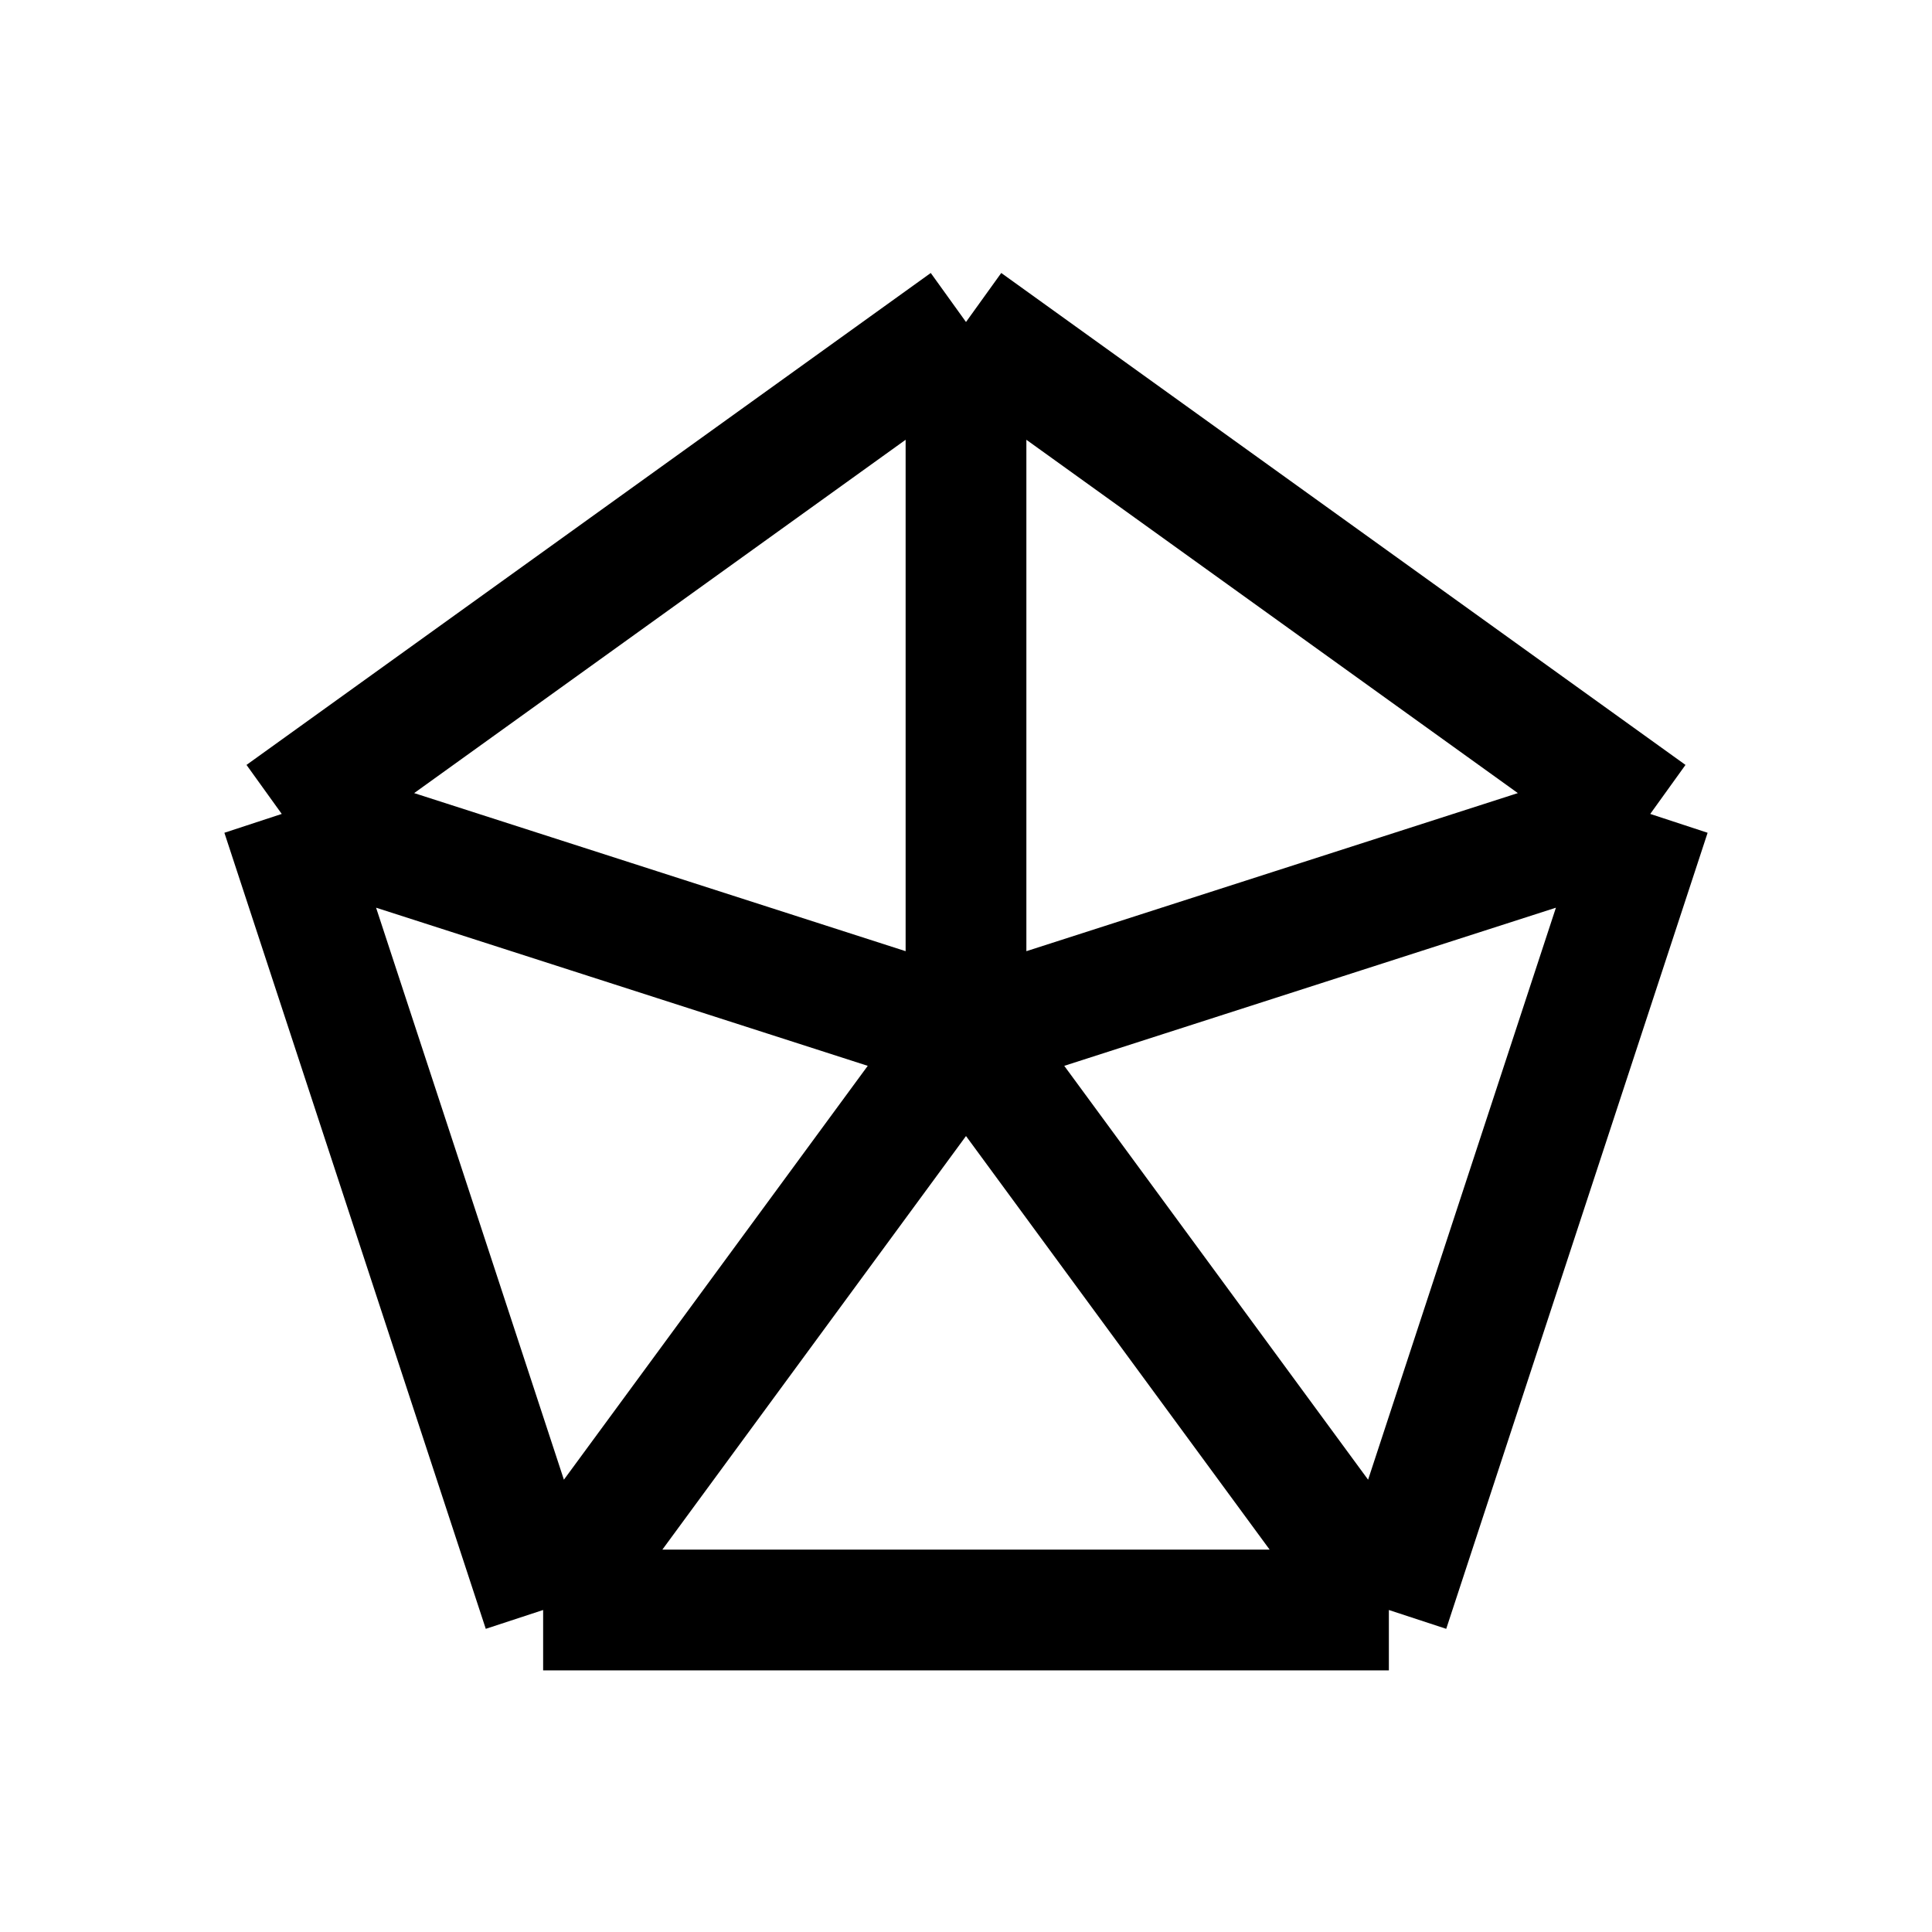
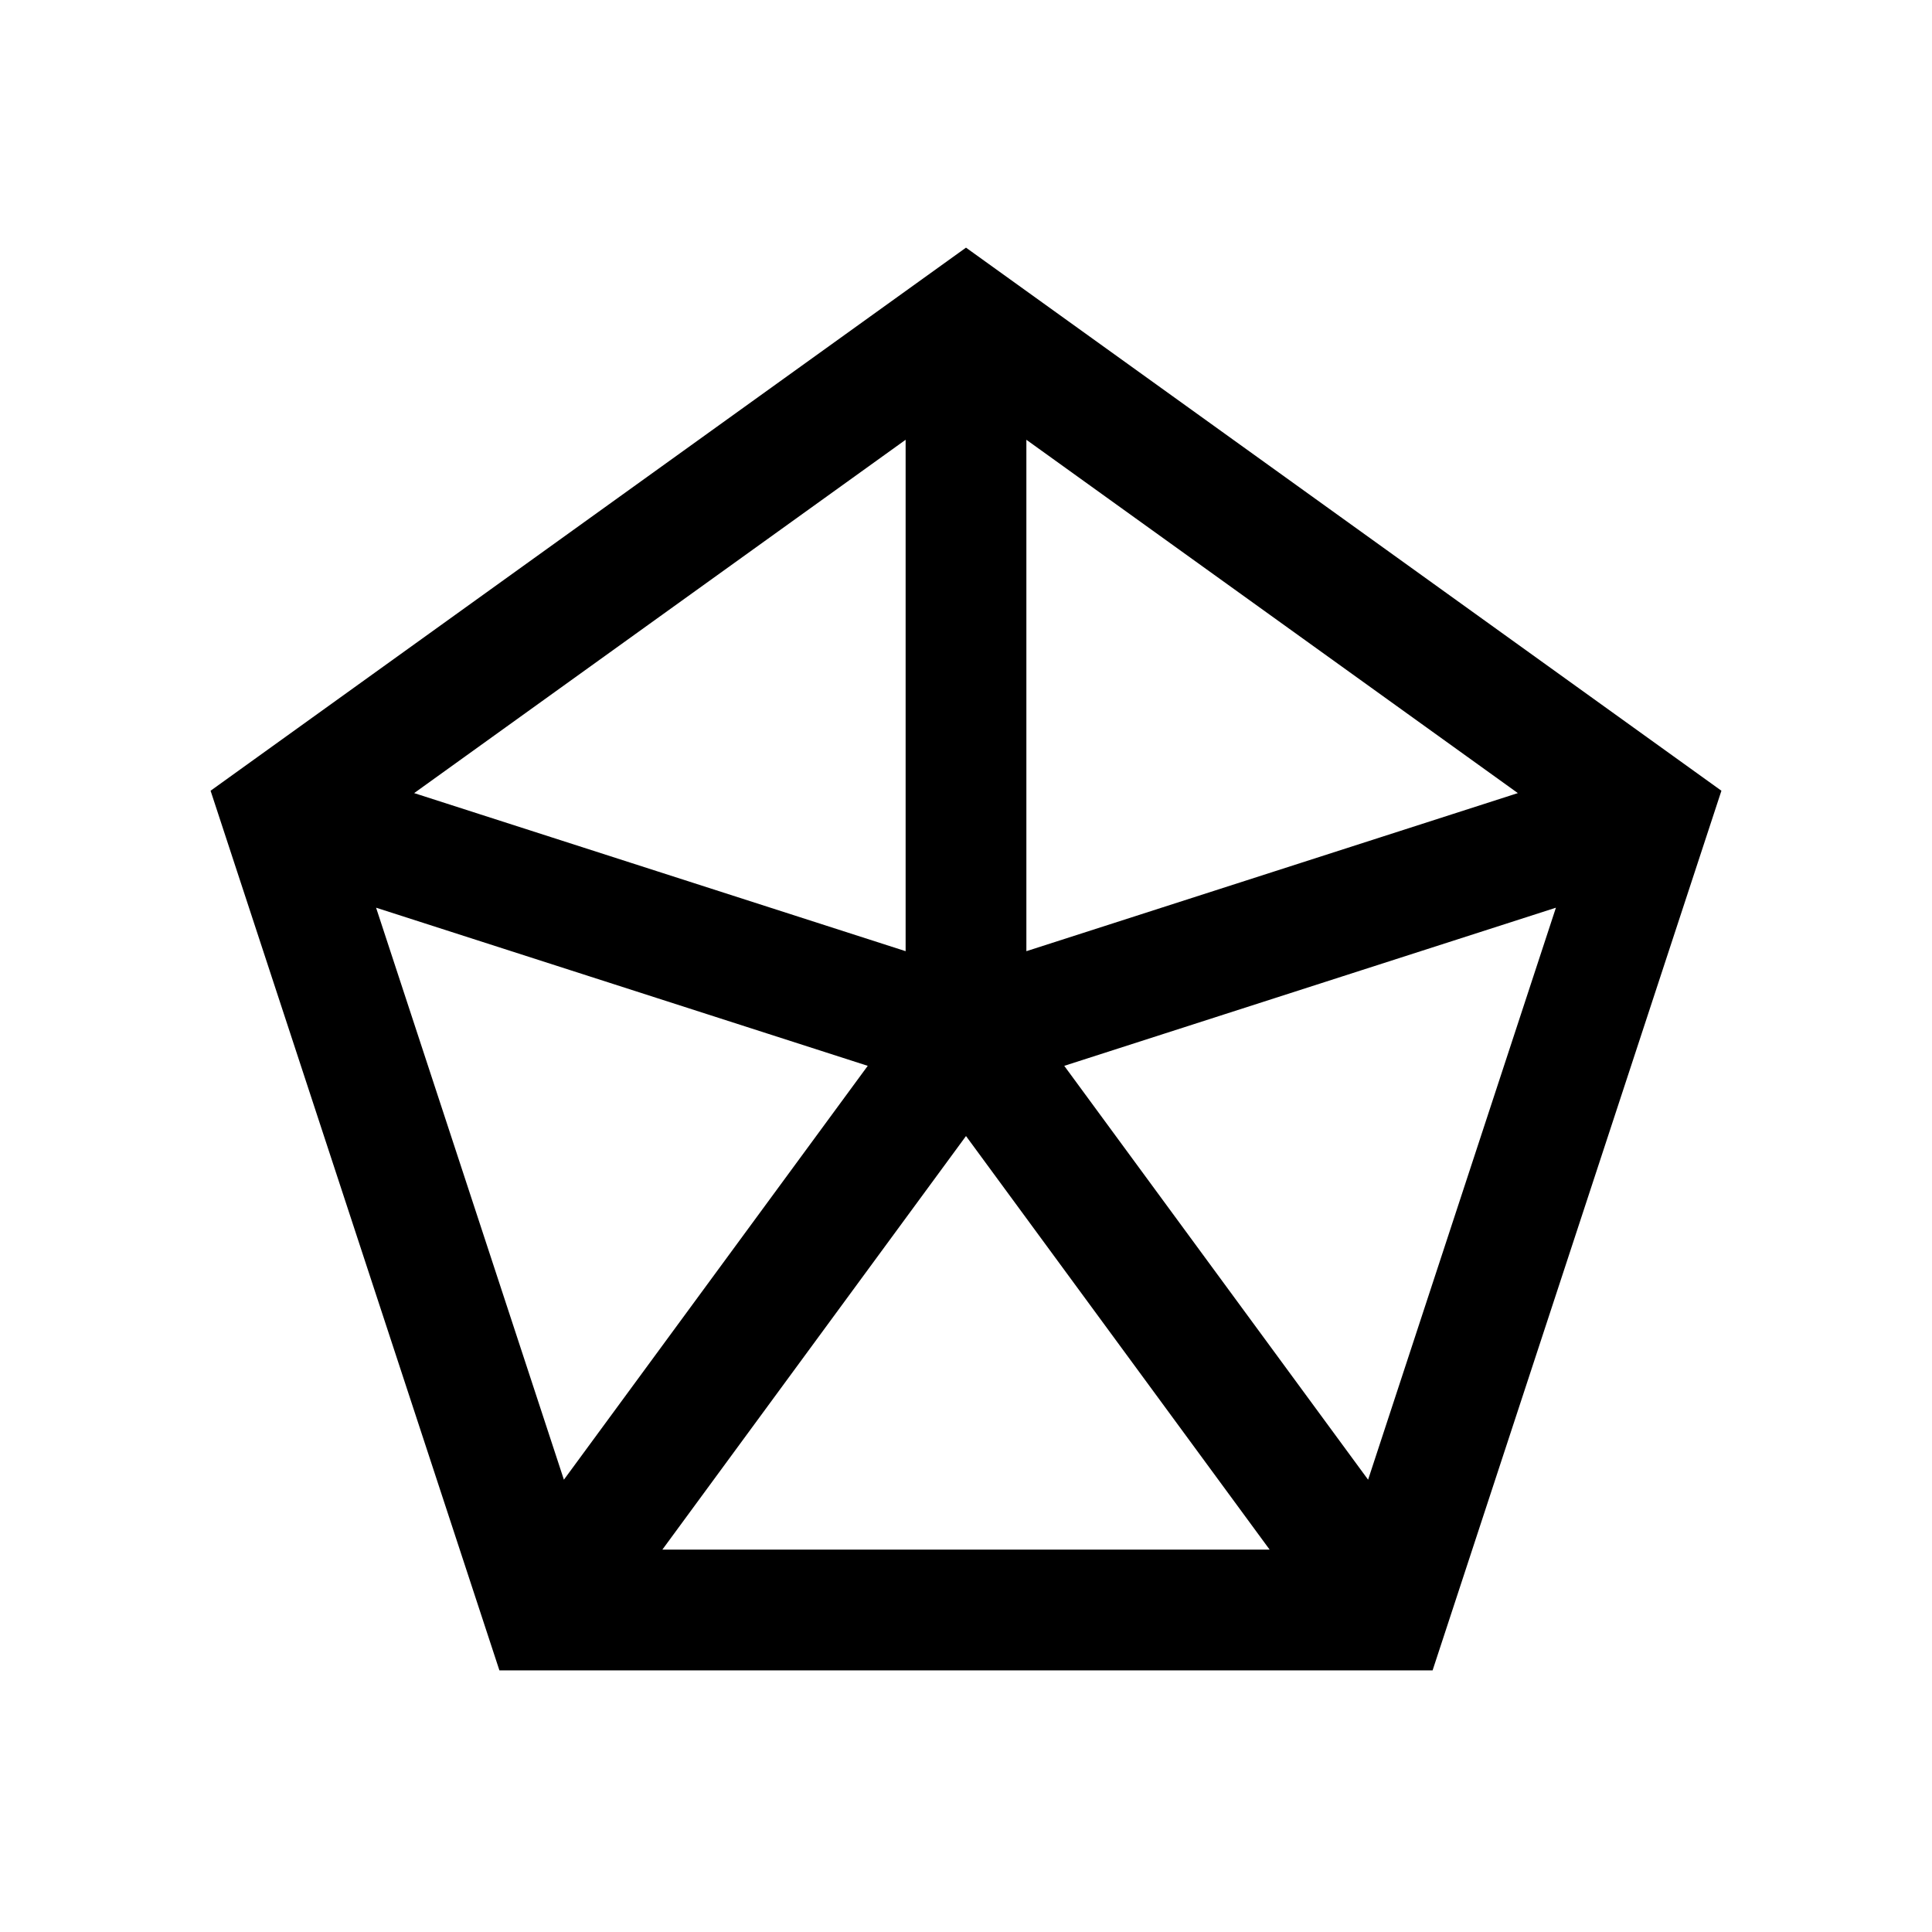
<svg xmlns="http://www.w3.org/2000/svg" width="24" height="24" viewBox="0 0 24 24" fill="none">
-   <path d="M12 4L20.5 10.111M12 4L3.5 10.111M12 4L12 12.845M20.5 10.111L17.253 20M20.5 10.111L12 12.845M17.253 20H6.747M17.253 20L12 12.845M6.747 20L3.5 10.111M6.747 20L12 12.845M3.5 10.111L12 12.845" stroke="black" stroke-width="1.5" />
+   <path d="M17.253 20L20.5 10.111L12 4L3.5 10.111L6.747 20H17.253ZM12 4L12 12.845M20.5 10.111L12 12.845M17.253 20L12 12.845M6.747 20L12 12.845M3.5 10.111L12 12.845" stroke="black" stroke-width="1.5" />
</svg>
